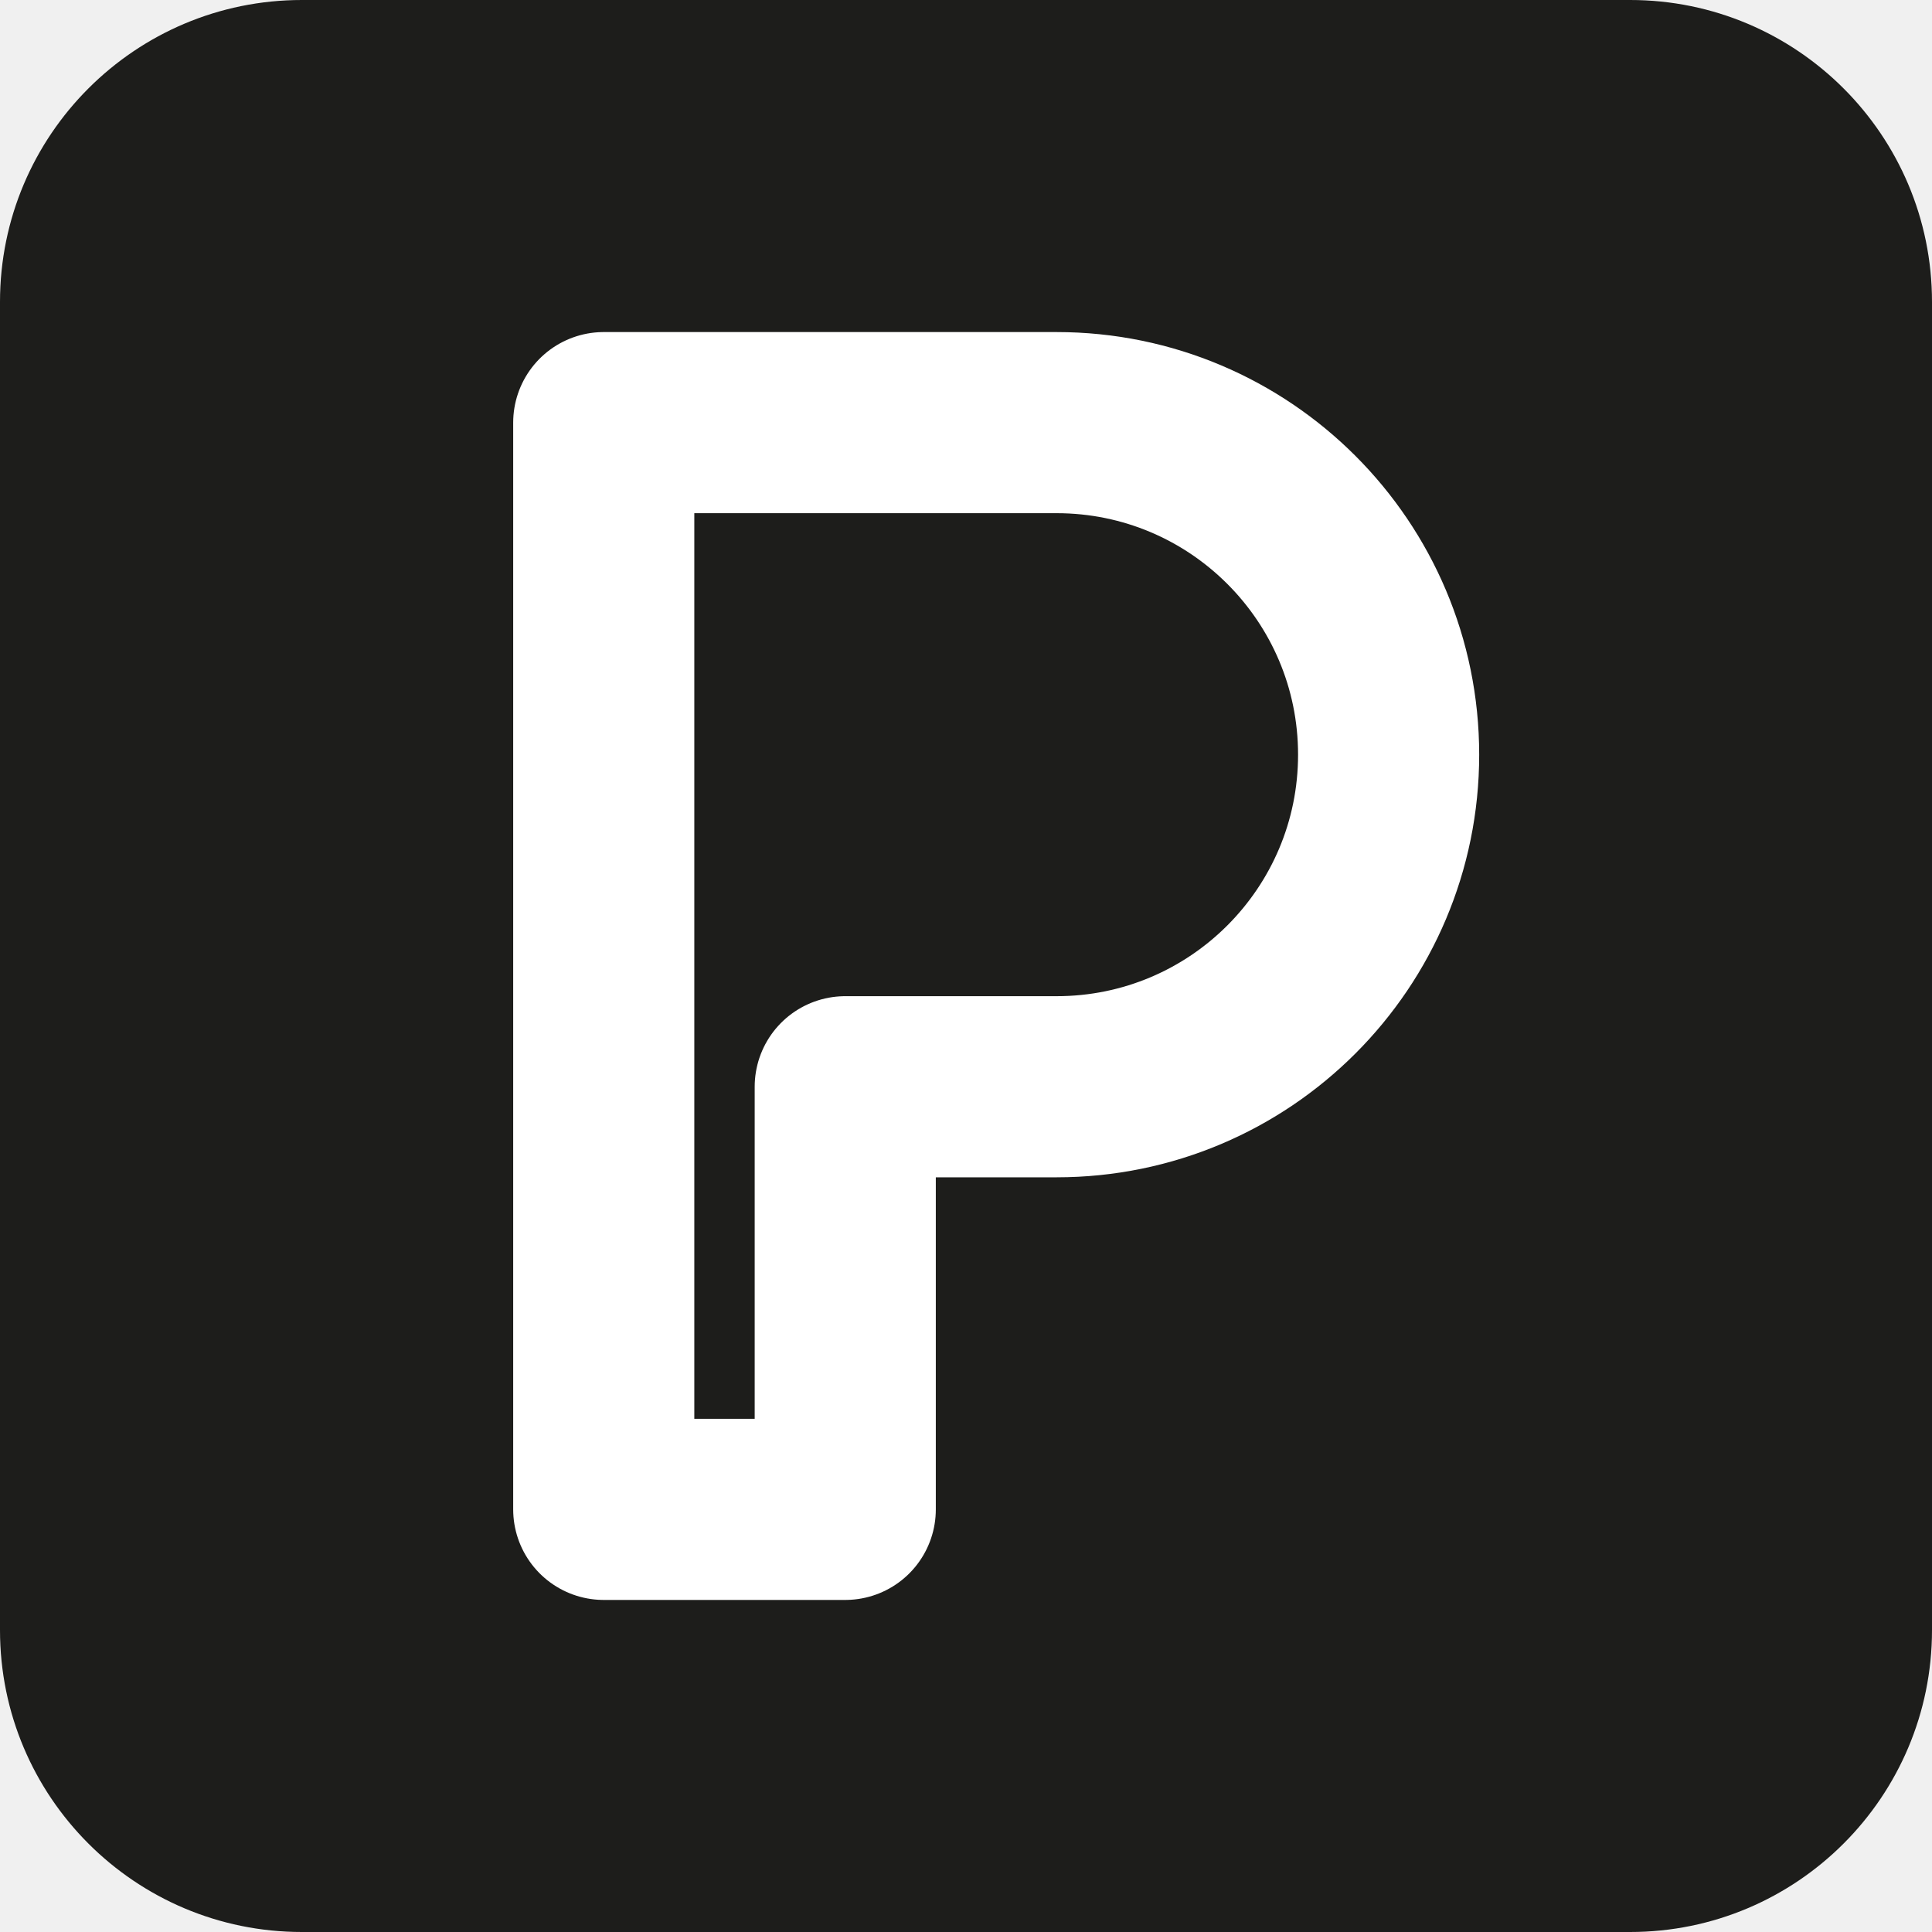
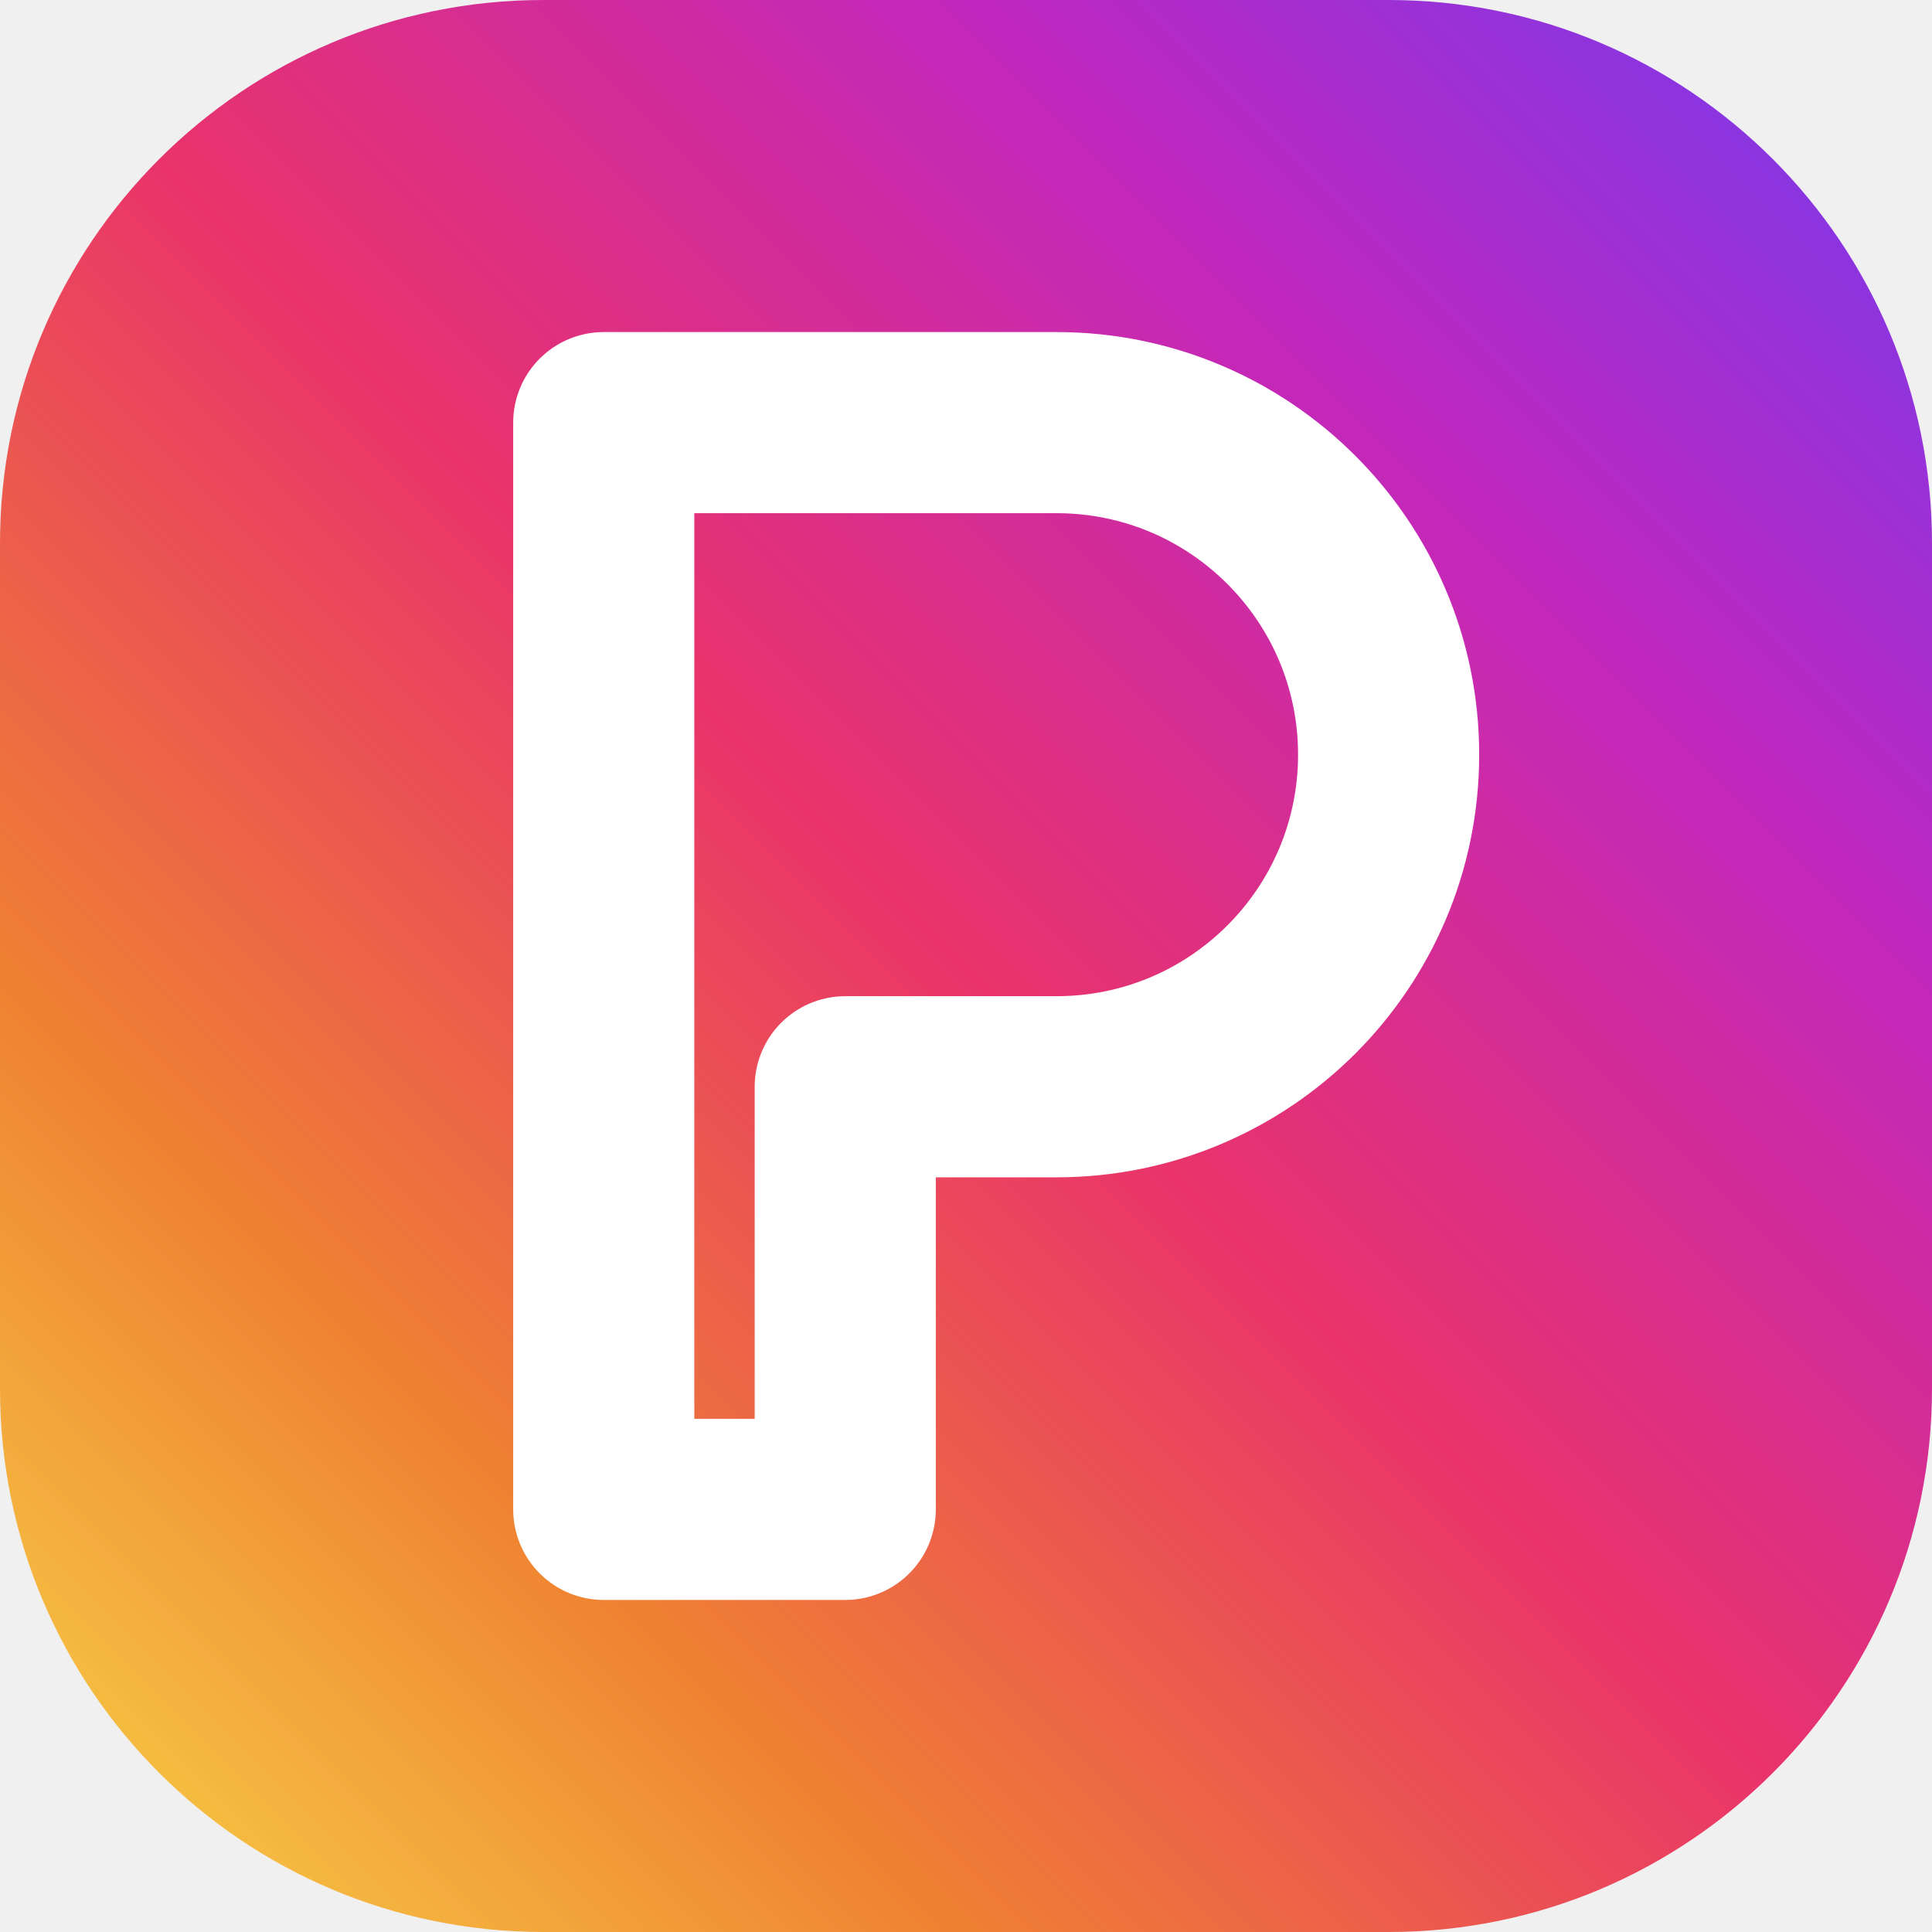
<svg xmlns="http://www.w3.org/2000/svg" viewBox="0 0 32 32">
-   <rect width="32" height="32" rx="5" fill="#1d1d1b" />
+   <defs>
+     <linearGradient id="g" x1="0" y1="1" x2="1" y2="0">
+       <stop offset="0" stop-color="#f8d948" />
+       <stop offset=".25" stop-color="#ef8132" />
+       <stop offset=".5" stop-color="#e9336a" />
+       <stop offset=".75" stop-color="#c127bf" />
+       <stop offset="1" stop-color="#6e3cf1" />
+     </linearGradient>
+   </defs>
+   <rect width="32" height="32" rx="9" fill="url(#g)" />
  <path d="M10 25V7h7.5a5.5 5.5 0 0 1 0 11H14v7z" fill="none" stroke="#fff" stroke-width="3" stroke-linejoin="round" />
</svg>
